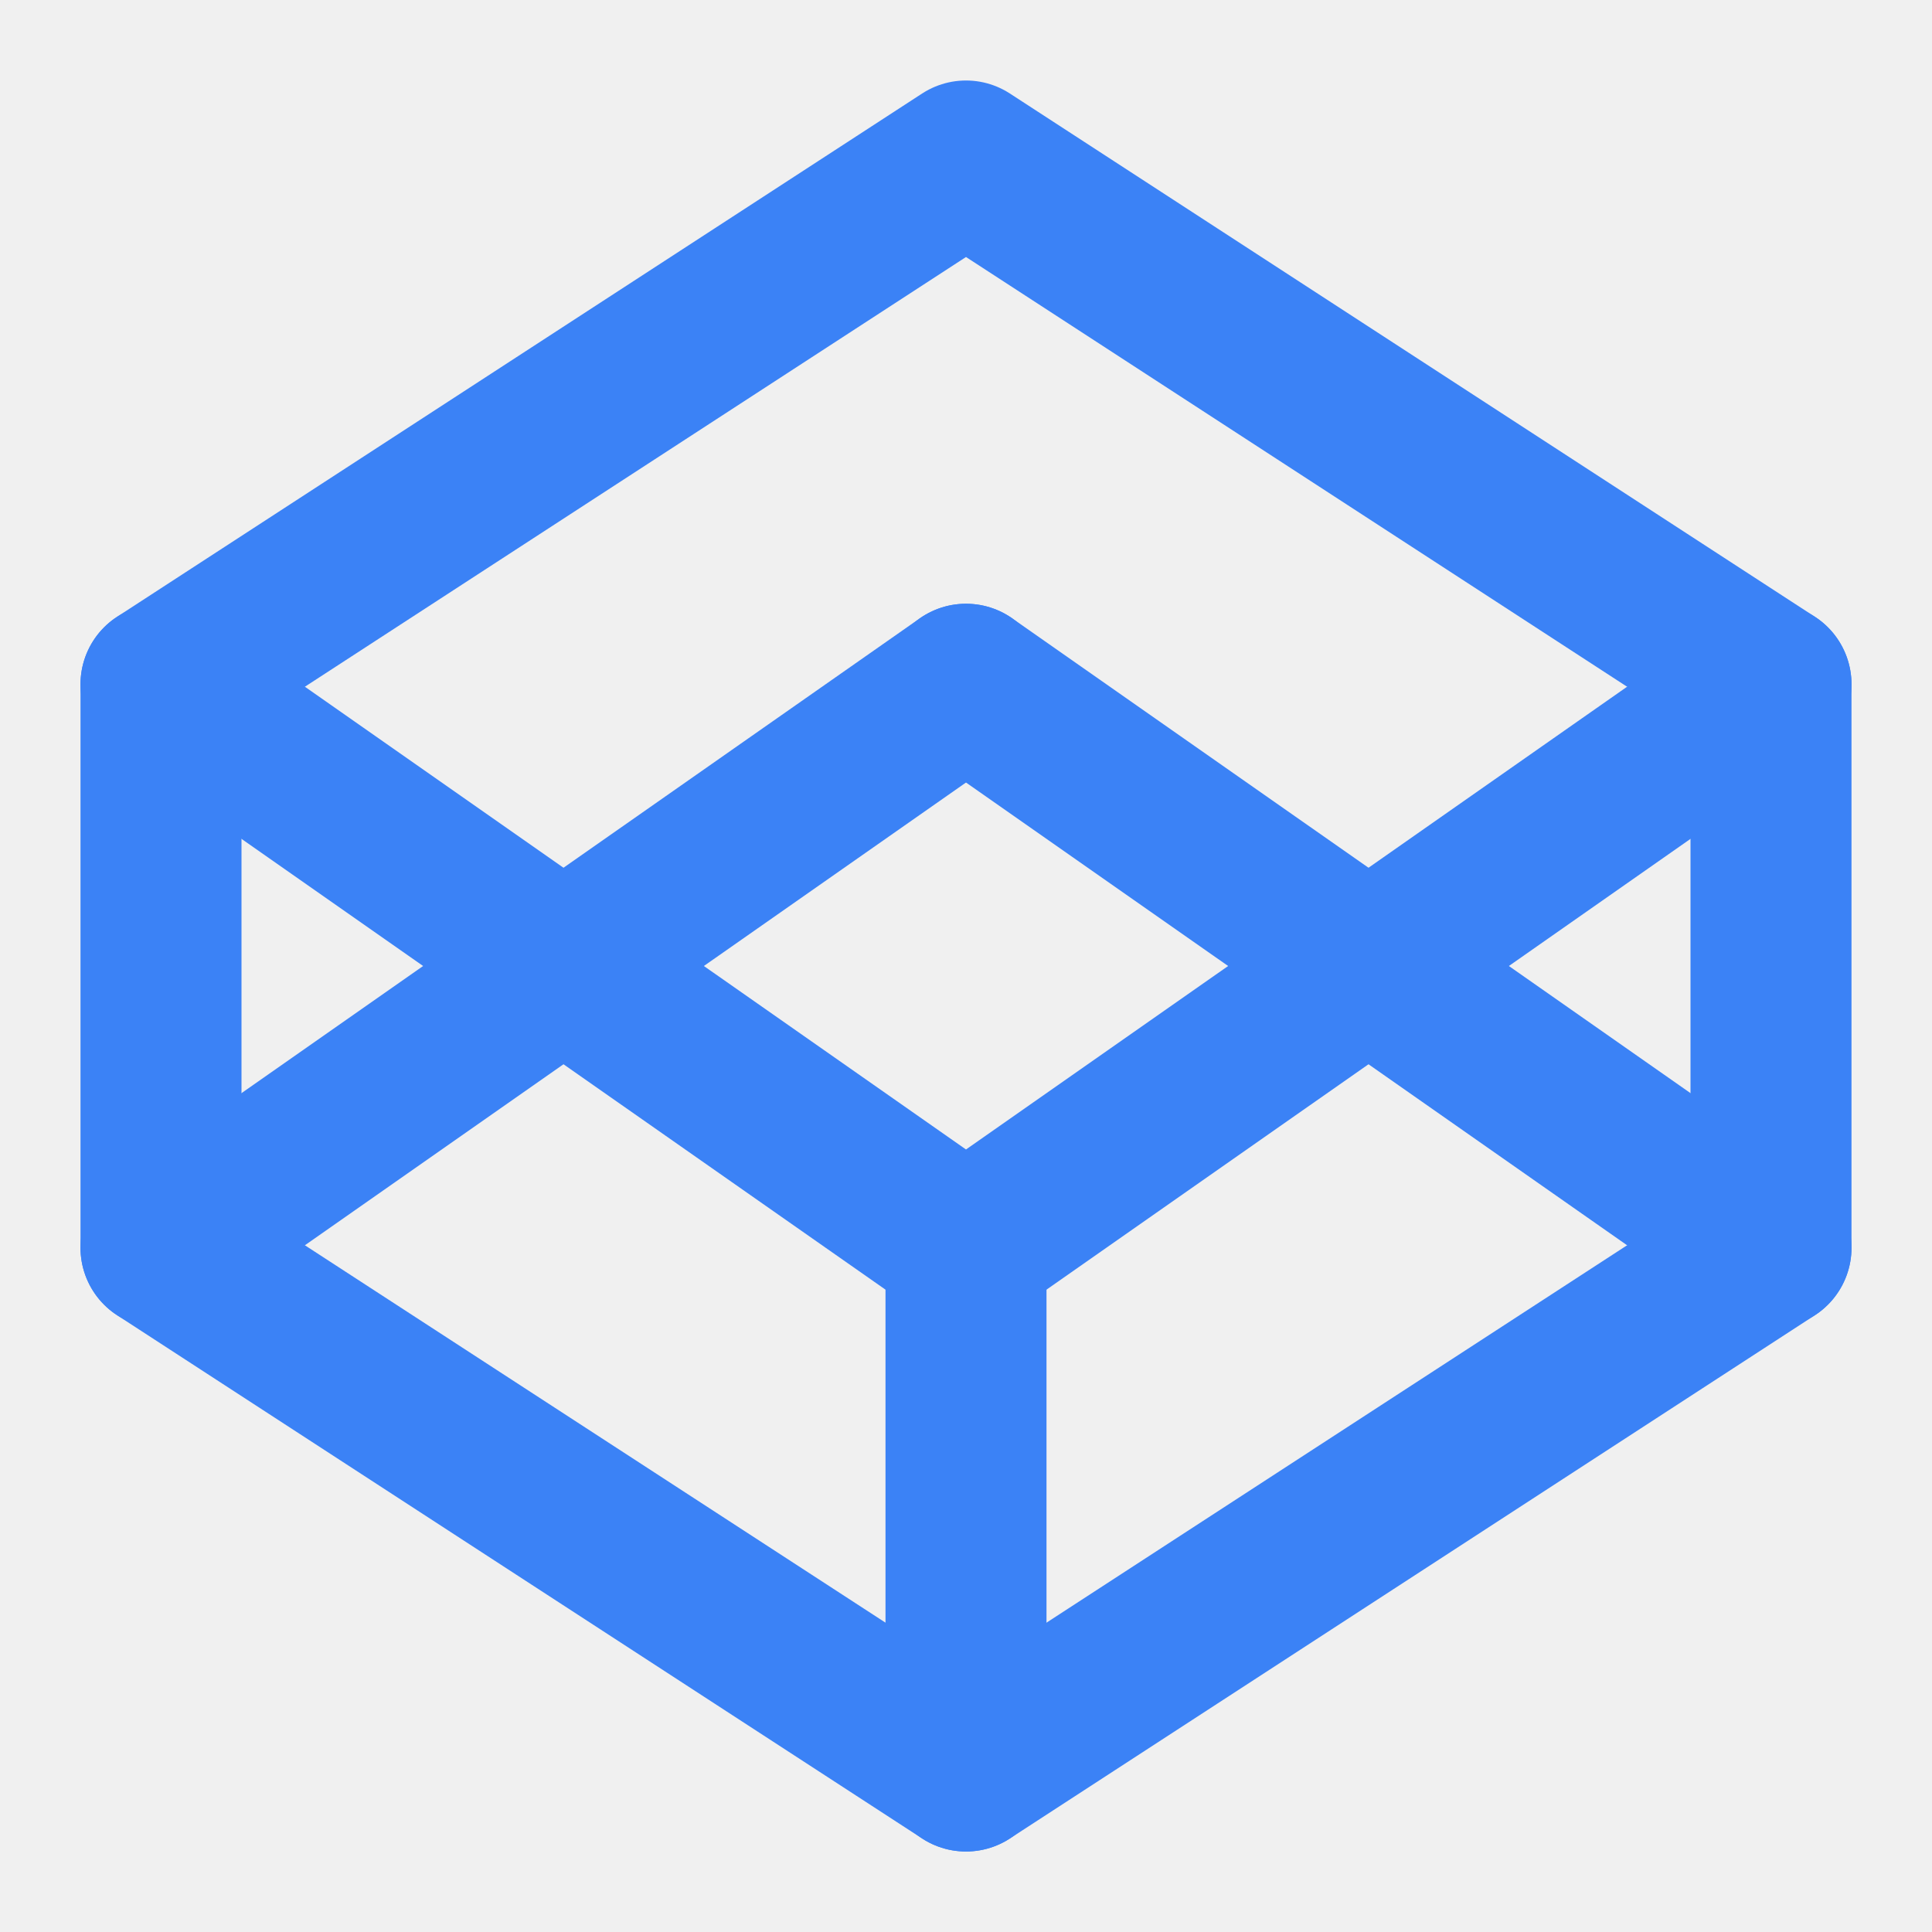
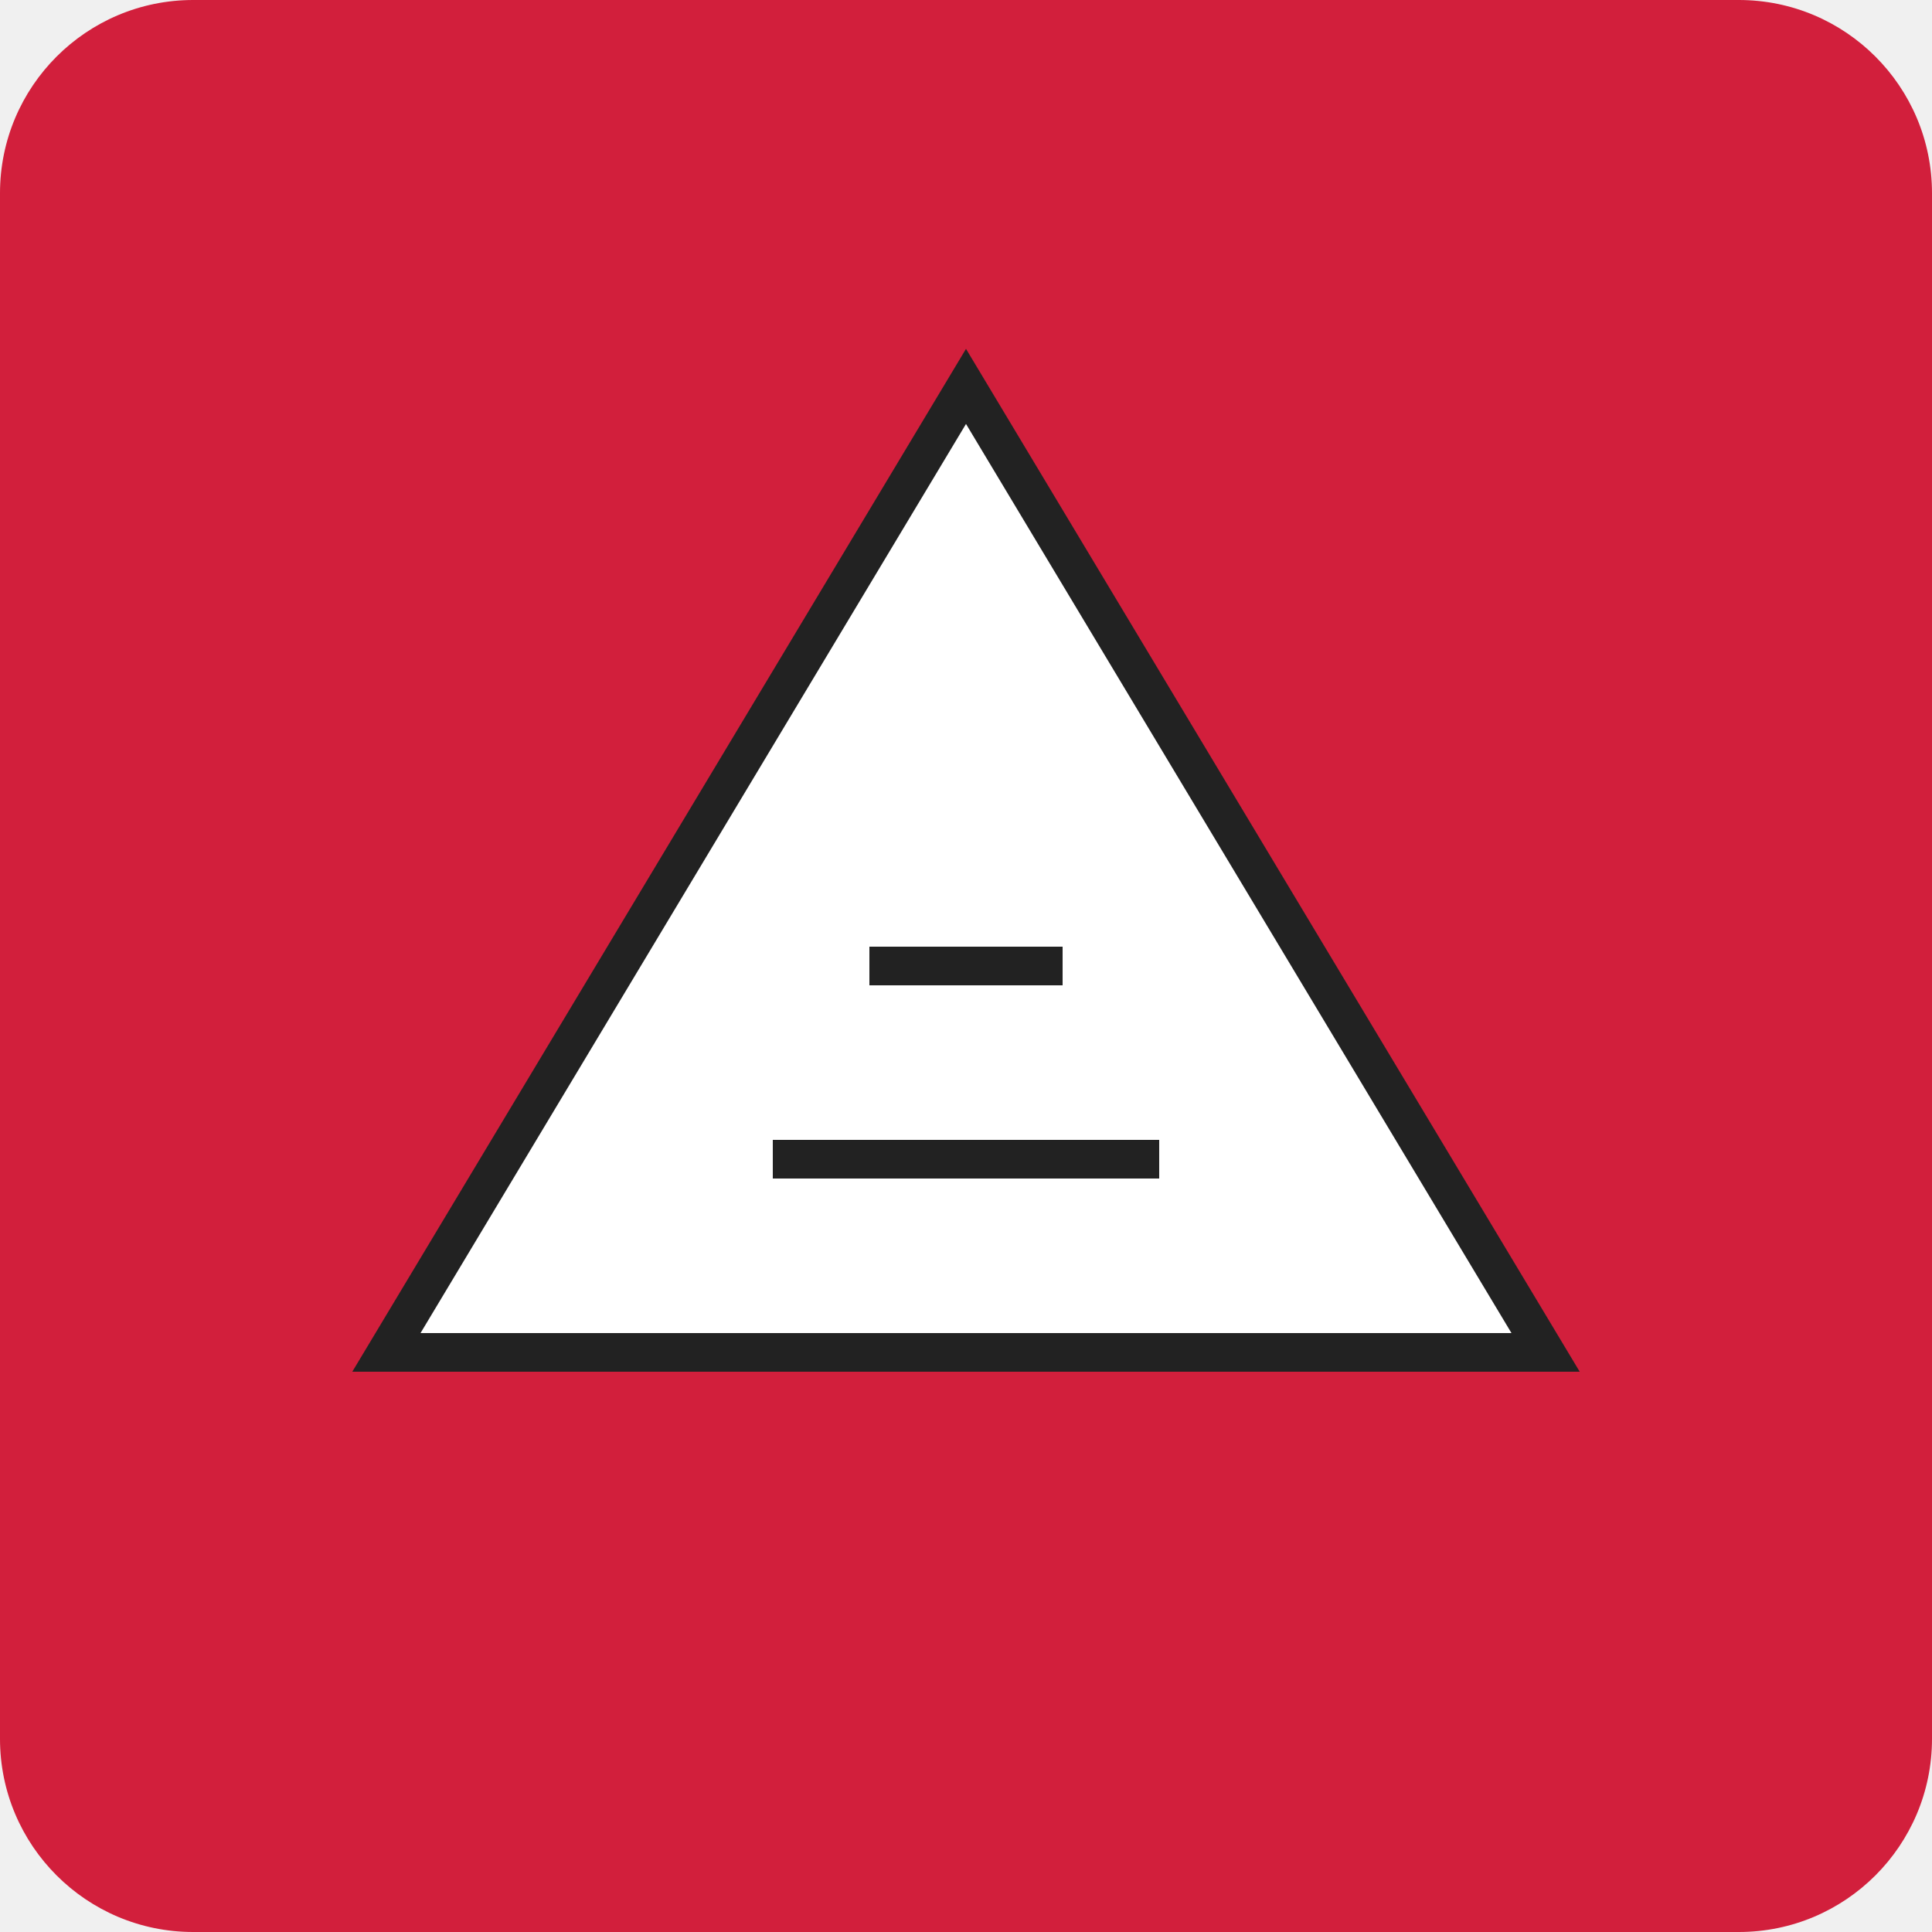
- <svg xmlns="http://www.w3.org/2000/svg" width="24" height="24" viewBox="0 0 24 24" fill="none" stroke="#3B82F6" stroke-width="2" stroke-linecap="round" stroke-linejoin="round">
-   <polygon points="12 2 22 8.5 22 15.5 12 22 2 15.5 2 8.5 12 2" />
-   <line x1="12" y1="22" x2="12" y2="15.5" />
-   <polyline points="22 8.5 12 15.5 2 8.5" />
-   <line x1="2" y1="15.5" x2="12" y2="8.5" />
-   <line x1="22" y1="15.5" x2="12" y2="8.5" />
+ <svg xmlns="http://www.w3.org/2000/svg" width="100" height="100" viewBox="0 0 100 100">
+   <rect width="100" height="100" rx="10" fill="#D21F3C" />
+   <polygon points="50,20 80,70 20,70" fill="#fff" stroke="#222" stroke-width="2" />
+   <line x1="40" y1="60" x2="60" y2="60" stroke="#222" stroke-width="2" />
+   <line x1="45" y1="50" x2="55" y2="50" stroke="#222" stroke-width="2" />
</svg>
